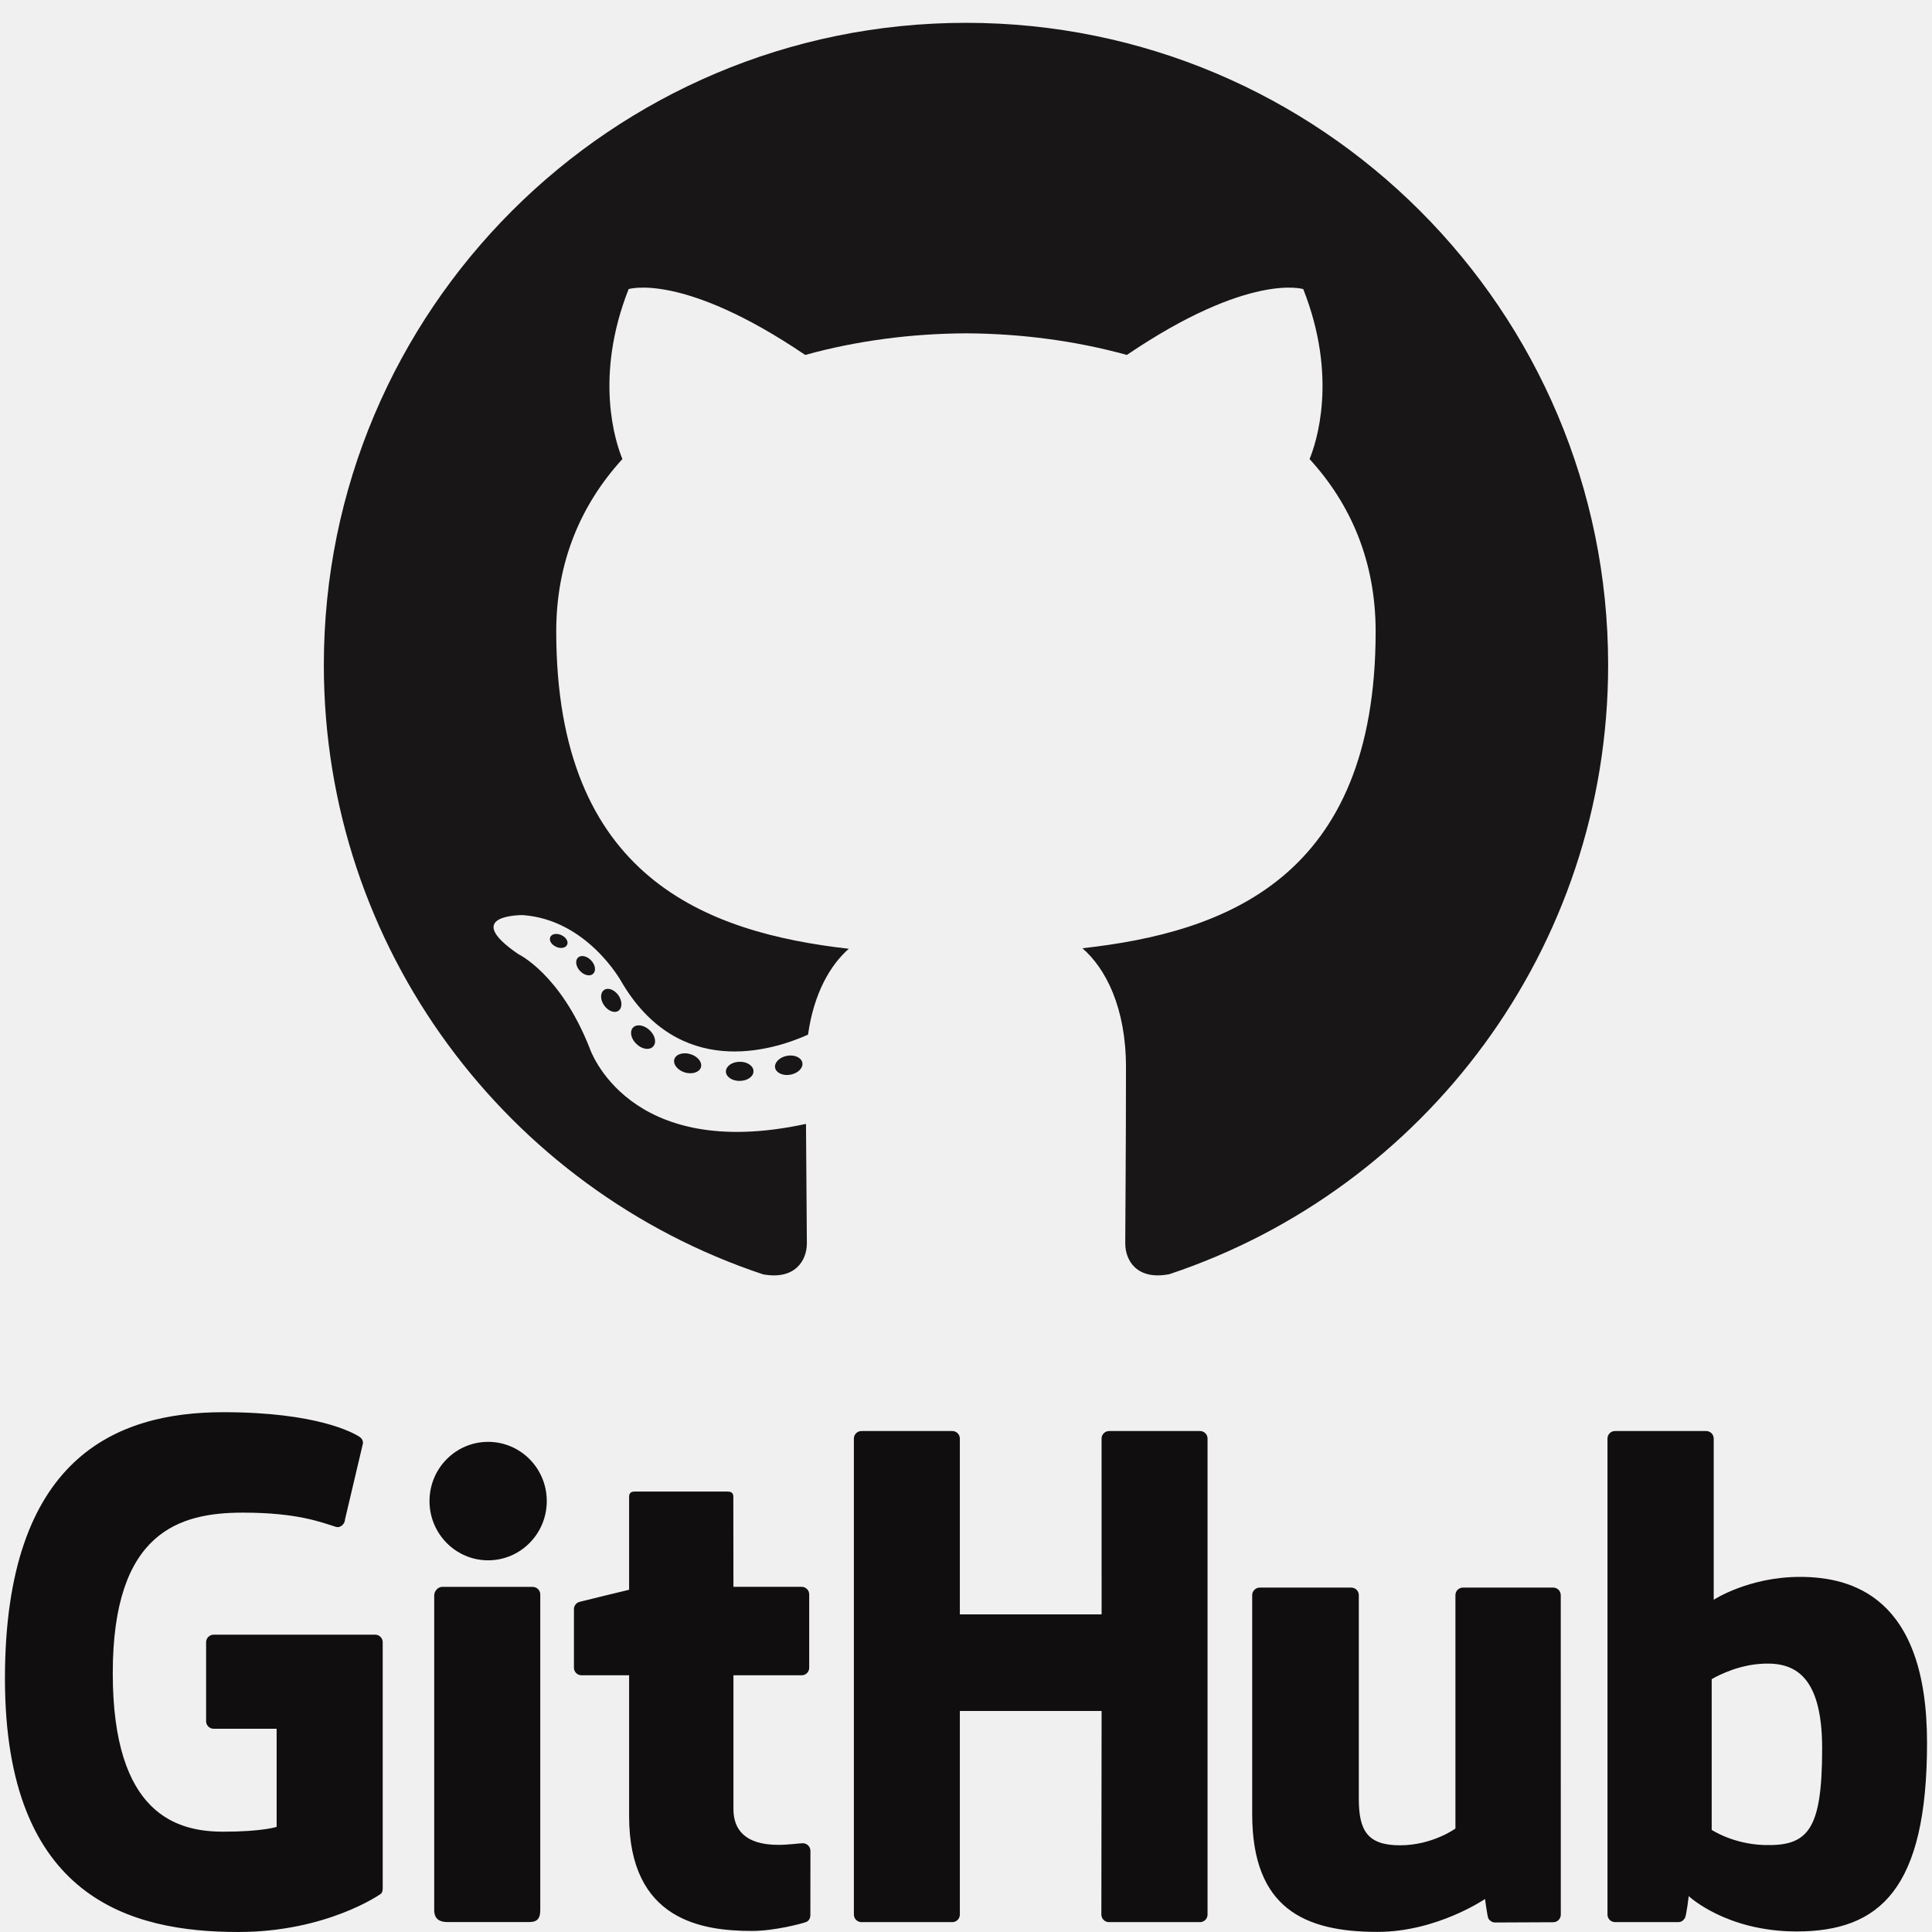
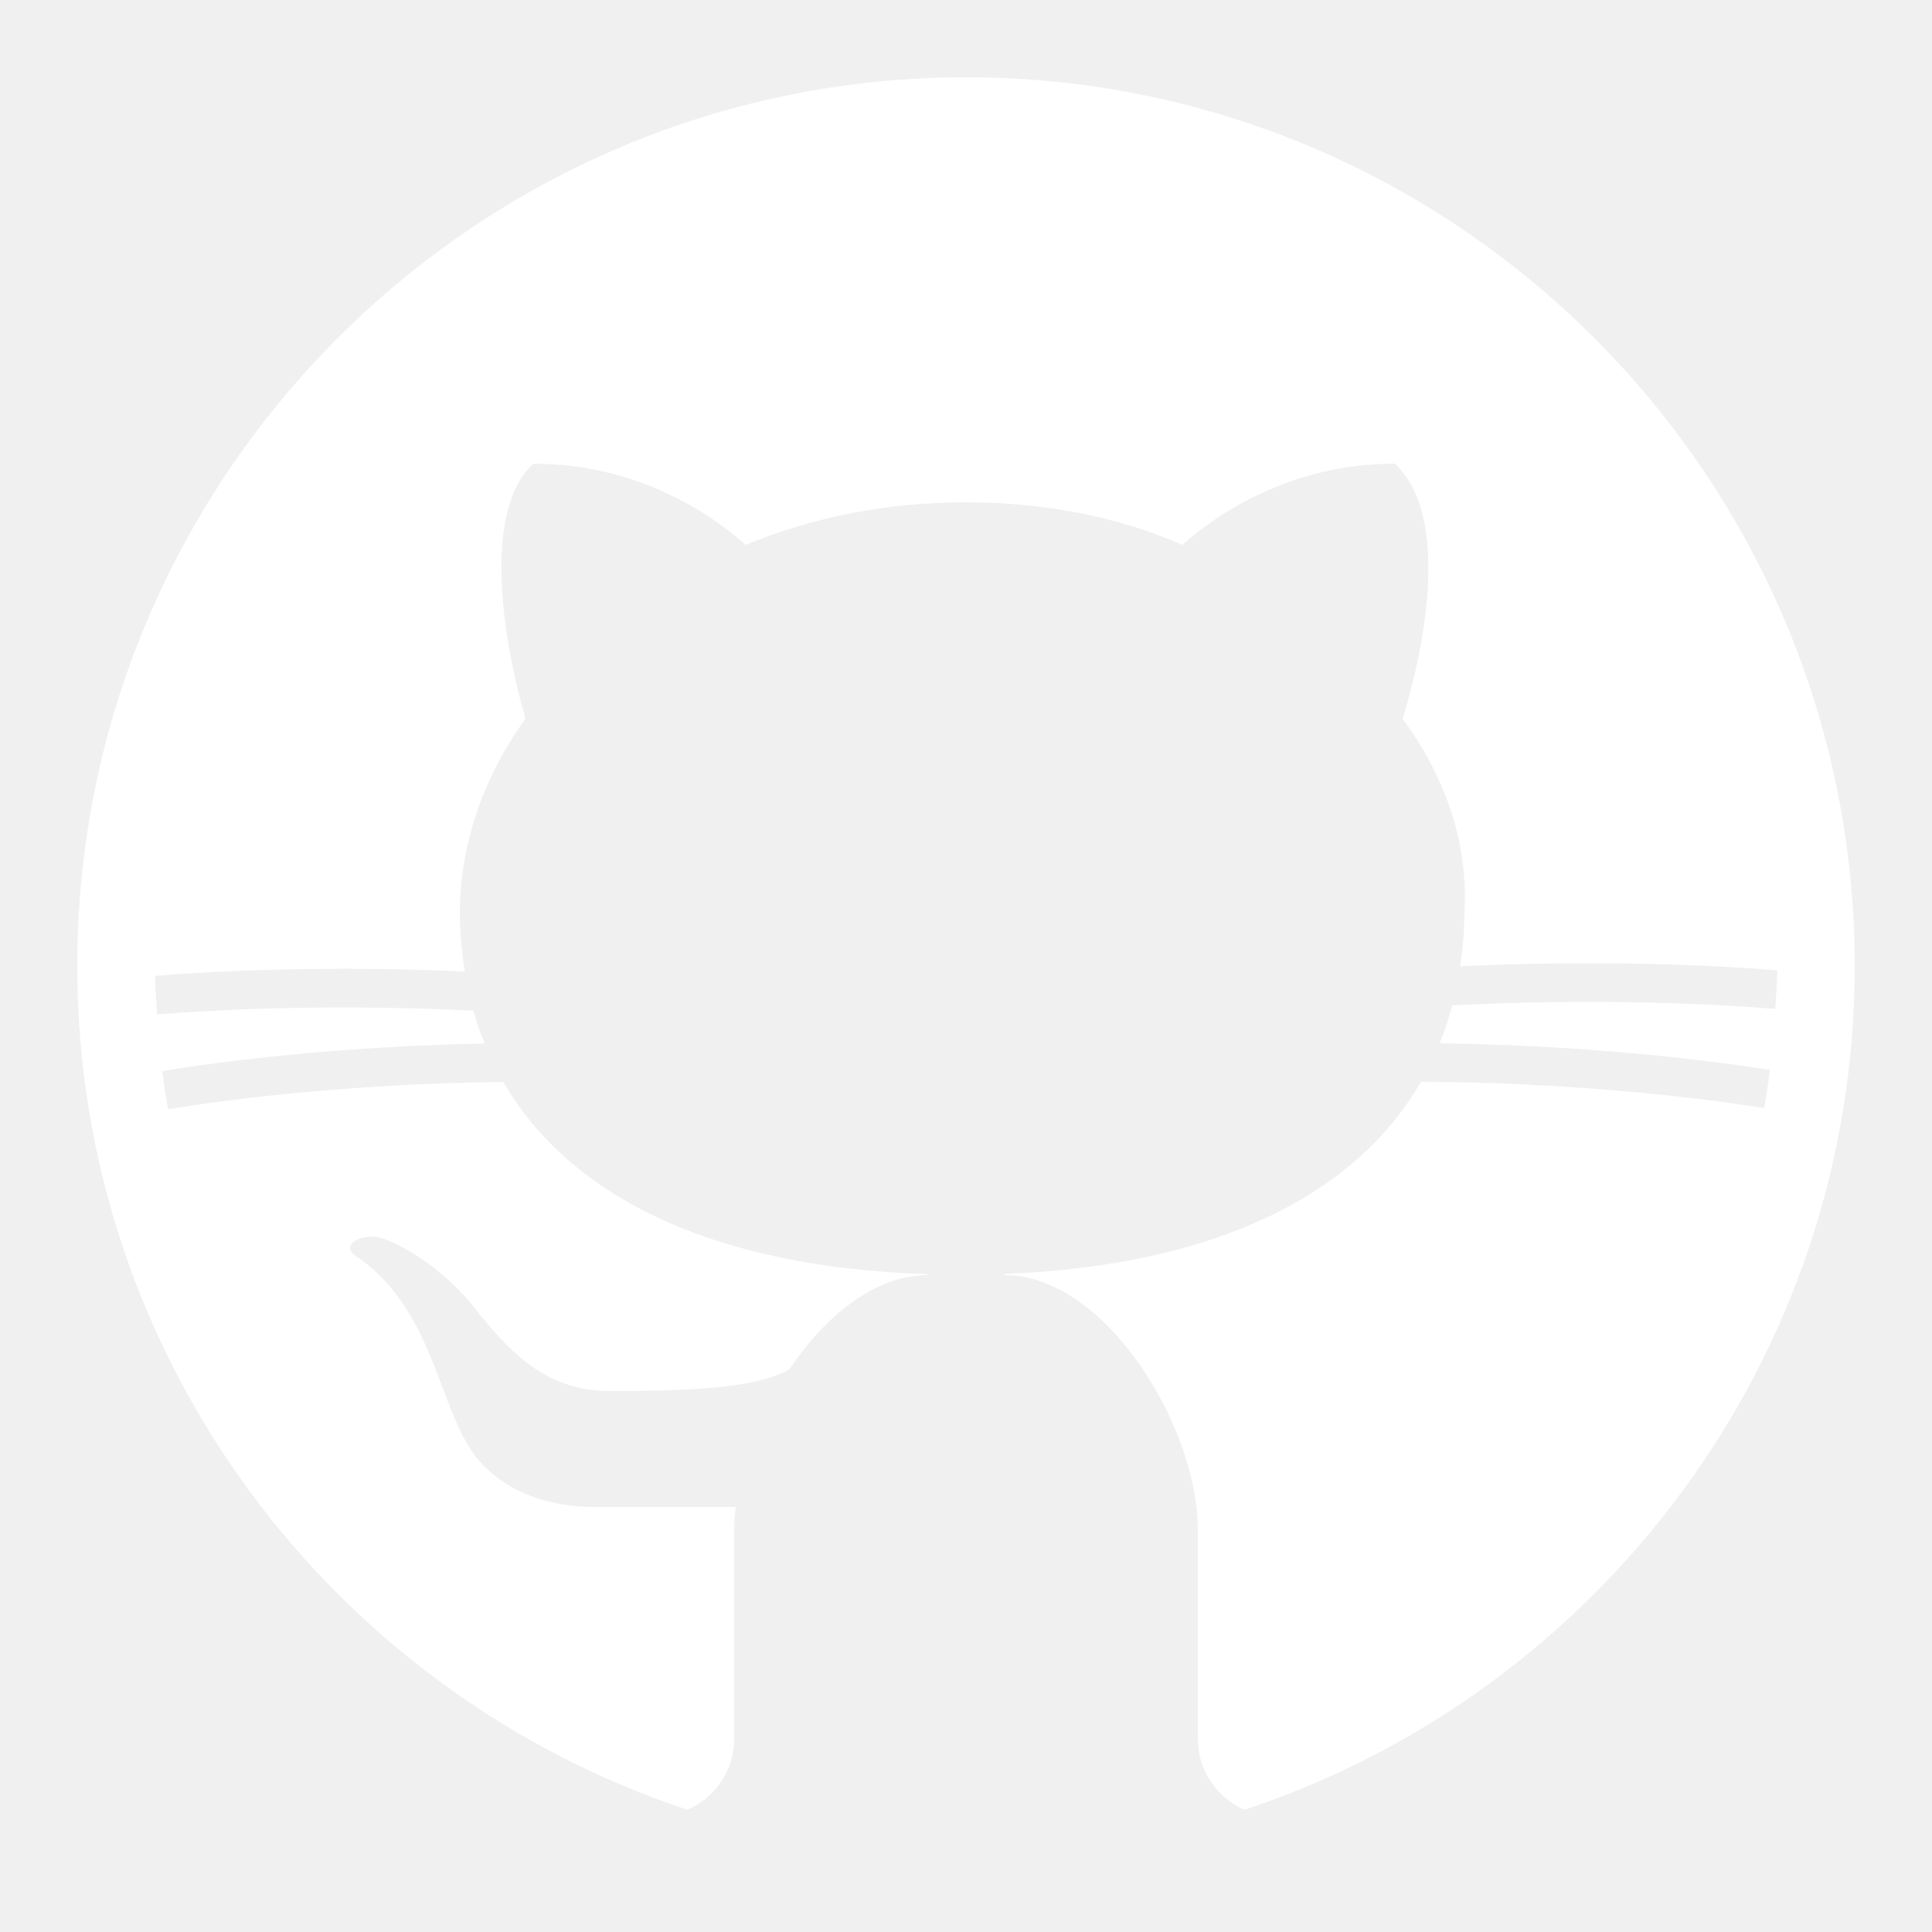
- <svg xmlns="http://www.w3.org/2000/svg" viewBox="0 0 128 128">
-   <g fill="#181616">
-     <path fill-rule="evenodd" clip-rule="evenodd" d="M64 1.512c-23.493 0-42.545 19.047-42.545 42.545 0 18.797 12.19 34.745 29.095 40.37 2.126.394 2.907-.923 2.907-2.047 0-1.014-.04-4.366-.058-7.92-11.837 2.573-14.334-5.02-14.334-5.02-1.935-4.918-4.724-6.226-4.724-6.226-3.86-2.64.29-2.586.29-2.586 4.273.3 6.523 4.385 6.523 4.385 3.794 6.504 9.953 4.623 12.38 3.536.383-2.75 1.485-4.628 2.702-5.69-9.45-1.075-19.384-4.724-19.384-21.026 0-4.645 1.662-8.44 4.384-11.42-.442-1.072-1.898-5.4.412-11.26 0 0 3.572-1.142 11.7 4.363 3.395-.943 7.035-1.416 10.65-1.432 3.616.017 7.258.49 10.658 1.432 8.12-5.504 11.688-4.362 11.688-4.362 2.316 5.86.86 10.187.418 11.26 2.728 2.978 4.378 6.774 4.378 11.42 0 16.34-9.953 19.938-19.427 20.99 1.526 1.32 2.886 3.91 2.886 7.88 0 5.692-.048 10.273-.048 11.674 0 1.13.766 2.458 2.922 2.04 16.896-5.632 29.07-21.574 29.07-40.365C106.545 20.56 87.497 1.512 64 1.512z" />
-     <path d="M37.57 62.596c-.095.212-.428.275-.73.13-.31-.14-.482-.427-.382-.64.09-.216.424-.277.733-.132.31.14.486.43.38.642zM39.293 64.52c-.203.187-.6.1-.87-.198-.278-.297-.33-.694-.124-.884.208-.188.593-.1.87.197.28.3.335.693.123.884zm1.677 2.448c-.26.182-.687.012-.95-.367-.262-.377-.262-.83.005-1.013.264-.182.684-.018.95.357.262.385.262.84-.005 1.024zm2.298 2.368c-.233.257-.73.188-1.093-.163-.372-.343-.475-.83-.242-1.087.237-.257.736-.185 1.102.163.37.342.482.83.233 1.086zm3.172 1.374c-.104.334-.582.485-1.064.344-.482-.146-.796-.536-.7-.872.1-.336.582-.493 1.067-.342.48.144.795.53.696.87zm3.48.255c.013.35-.396.642-.902.648-.508.012-.92-.272-.926-.618 0-.354.4-.642.908-.65.506-.01.92.272.92.62zm3.24-.551c.06.342-.29.694-.793.787-.494.092-.95-.12-1.014-.46-.06-.35.297-.7.79-.792.503-.088.953.118 1.017.466zm0 0" />
-   </g>
-   <path d="M24.855 108.302h-10.7a.5.5 0 00-.5.5v5.232a.5.5 0 00.5.5h4.173v6.5s-.937.32-3.53.32c-3.056 0-7.327-1.116-7.327-10.508 0-9.393 4.448-10.63 8.624-10.63 3.614 0 5.17.636 6.162.943.31.094.6-.216.6-.492l1.193-5.055a.468.468 0 00-.192-.39c-.403-.288-2.857-1.66-9.058-1.66-7.144 0-14.472 3.038-14.472 17.65 0 14.61 8.39 16.787 15.46 16.787 5.854 0 9.405-2.502 9.405-2.502.146-.08.162-.285.162-.38v-16.316a.5.5 0 00-.5-.5zM79.506 94.81H73.48a.5.5 0 00-.498.503l.002 11.644h-9.392V95.313a.5.5 0 00-.497-.503H57.07a.5.5 0 00-.498.503v31.53c0 .277.224.503.498.503h6.025a.5.5 0 00.497-.504v-13.486h9.392l-.016 13.486c0 .278.224.504.5.504h6.038a.5.5 0 00.497-.504v-31.53a.497.497 0 00-.497-.502zm-47.166.717c-2.144 0-3.884 1.753-3.884 3.923 0 2.167 1.74 3.925 3.884 3.925 2.146 0 3.885-1.758 3.885-3.925 0-2.17-1.74-3.923-3.885-3.923zm2.956 9.608H29.29c-.276 0-.522.284-.522.56v20.852c0 .613.382.795.876.795h5.41c.595 0 .74-.292.74-.805v-20.899a.5.5 0 00-.498-.502zm67.606.047h-5.98a.5.5 0 00-.496.504v15.46s-1.52 1.11-3.675 1.11-2.727-.977-2.727-3.088v-13.482a.5.5 0 00-.497-.504h-6.068a.502.502 0 00-.498.504v14.502c0 6.27 3.495 7.804 8.302 7.804 3.944 0 7.124-2.18 7.124-2.18s.15 1.15.22 1.285c.07.136.247.273.44.273l3.86-.017a.502.502 0 00.5-.504l-.003-21.166a.504.504 0 00-.5-.502zm16.342-.708c-3.396 0-5.706 1.515-5.706 1.515V95.312a.5.5 0 00-.497-.503H107a.5.5 0 00-.5.503v31.53a.5.5 0 00.5.503h4.192c.19 0 .332-.097.437-.268.103-.17.254-1.454.254-1.454s2.47 2.34 7.148 2.34c5.49 0 8.64-2.784 8.64-12.502s-5.03-10.988-8.428-10.988zm-2.36 17.764c-2.073-.063-3.48-1.004-3.48-1.004v-9.985s1.388-.85 3.09-1.004c2.153-.193 4.228.458 4.228 5.594 0 5.417-.935 6.486-3.837 6.398zm-63.689-.118c-.263 0-.937.107-1.63.107-2.22 0-2.973-1.032-2.973-2.368v-8.866h4.52a.5.5 0 00.5-.504v-4.856a.5.5 0 00-.5-.502h-4.52l-.007-5.97c0-.227-.116-.34-.378-.34h-6.16c-.238 0-.367.106-.367.335v6.17s-3.087.745-3.295.805a.5.5 0 00-.36.48v3.877a.5.5 0 00.497.503h3.158v9.328c0 6.93 4.86 7.61 8.14 7.61 1.497 0 3.29-.48 3.586-.59.18-.067.283-.252.283-.453l.004-4.265a.51.51 0 00-.5-.502z" fill="#100E0F" />
+ <svg xmlns="http://www.w3.org/2000/svg" fill="#FFFFFF" viewBox="0 0 50 50" width="50px" height="50px">
+   <path d="M17.791,46.836C18.502,46.53,19,45.823,19,45v-5.4c0-0.197,0.016-0.402,0.041-0.61C19.027,38.994,19.014,38.997,19,39 c0,0-3,0-3.6,0c-1.5,0-2.8-0.6-3.4-1.8c-0.7-1.3-1-3.5-2.8-4.7C8.9,32.3,9.1,32,9.7,32c0.6,0.1,1.9,0.9,2.7,2c0.9,1.1,1.8,2,3.4,2 c2.487,0,3.82-0.125,4.622-0.555C21.356,34.056,22.649,33,24,33v-0.025c-5.668-0.182-9.289-2.066-10.975-4.975 c-3.665,0.042-6.856,0.405-8.677,0.707c-0.058-0.327-0.108-0.656-0.151-0.987c1.797-0.296,4.843-0.647,8.345-0.714 c-0.112-0.276-0.209-0.559-0.291-0.849c-3.511-0.178-6.541-0.039-8.187,0.097c-0.02-0.332-0.047-0.663-0.051-0.999 c1.649-0.135,4.597-0.27,8.018-0.111c-0.079-0.5-0.13-1.011-0.13-1.543c0-1.7,0.6-3.5,1.7-5c-0.5-1.7-1.2-5.3,0.2-6.6 c2.7,0,4.6,1.3,5.5,2.1C21,13.4,22.9,13,25,13s4,0.4,5.6,1.1c0.9-0.8,2.8-2.1,5.5-2.1c1.5,1.4,0.7,5,0.2,6.6c1.1,1.5,1.7,3.2,1.6,5 c0,0.484-0.045,0.951-0.11,1.409c3.499-0.172,6.527-0.034,8.204,0.102c-0.002,0.337-0.033,0.666-0.051,0.999 c-1.671-0.138-4.775-0.28-8.359-0.089c-0.089,0.336-0.197,0.663-0.325,0.98c3.546,0.046,6.665,0.389,8.548,0.689 c-0.043,0.332-0.093,0.661-0.151,0.987c-1.912-0.306-5.171-0.664-8.879-0.682C35.112,30.873,31.557,32.75,26,32.969V33 c2.6,0,5,3.9,5,6.6V45c0,0.823,0.498,1.53,1.209,1.836C41.37,43.804,48,35.164,48,25C48,12.318,37.683,2,25,2S2,12.318,2,25 C2,35.164,8.63,43.804,17.791,46.836z" />
</svg>
